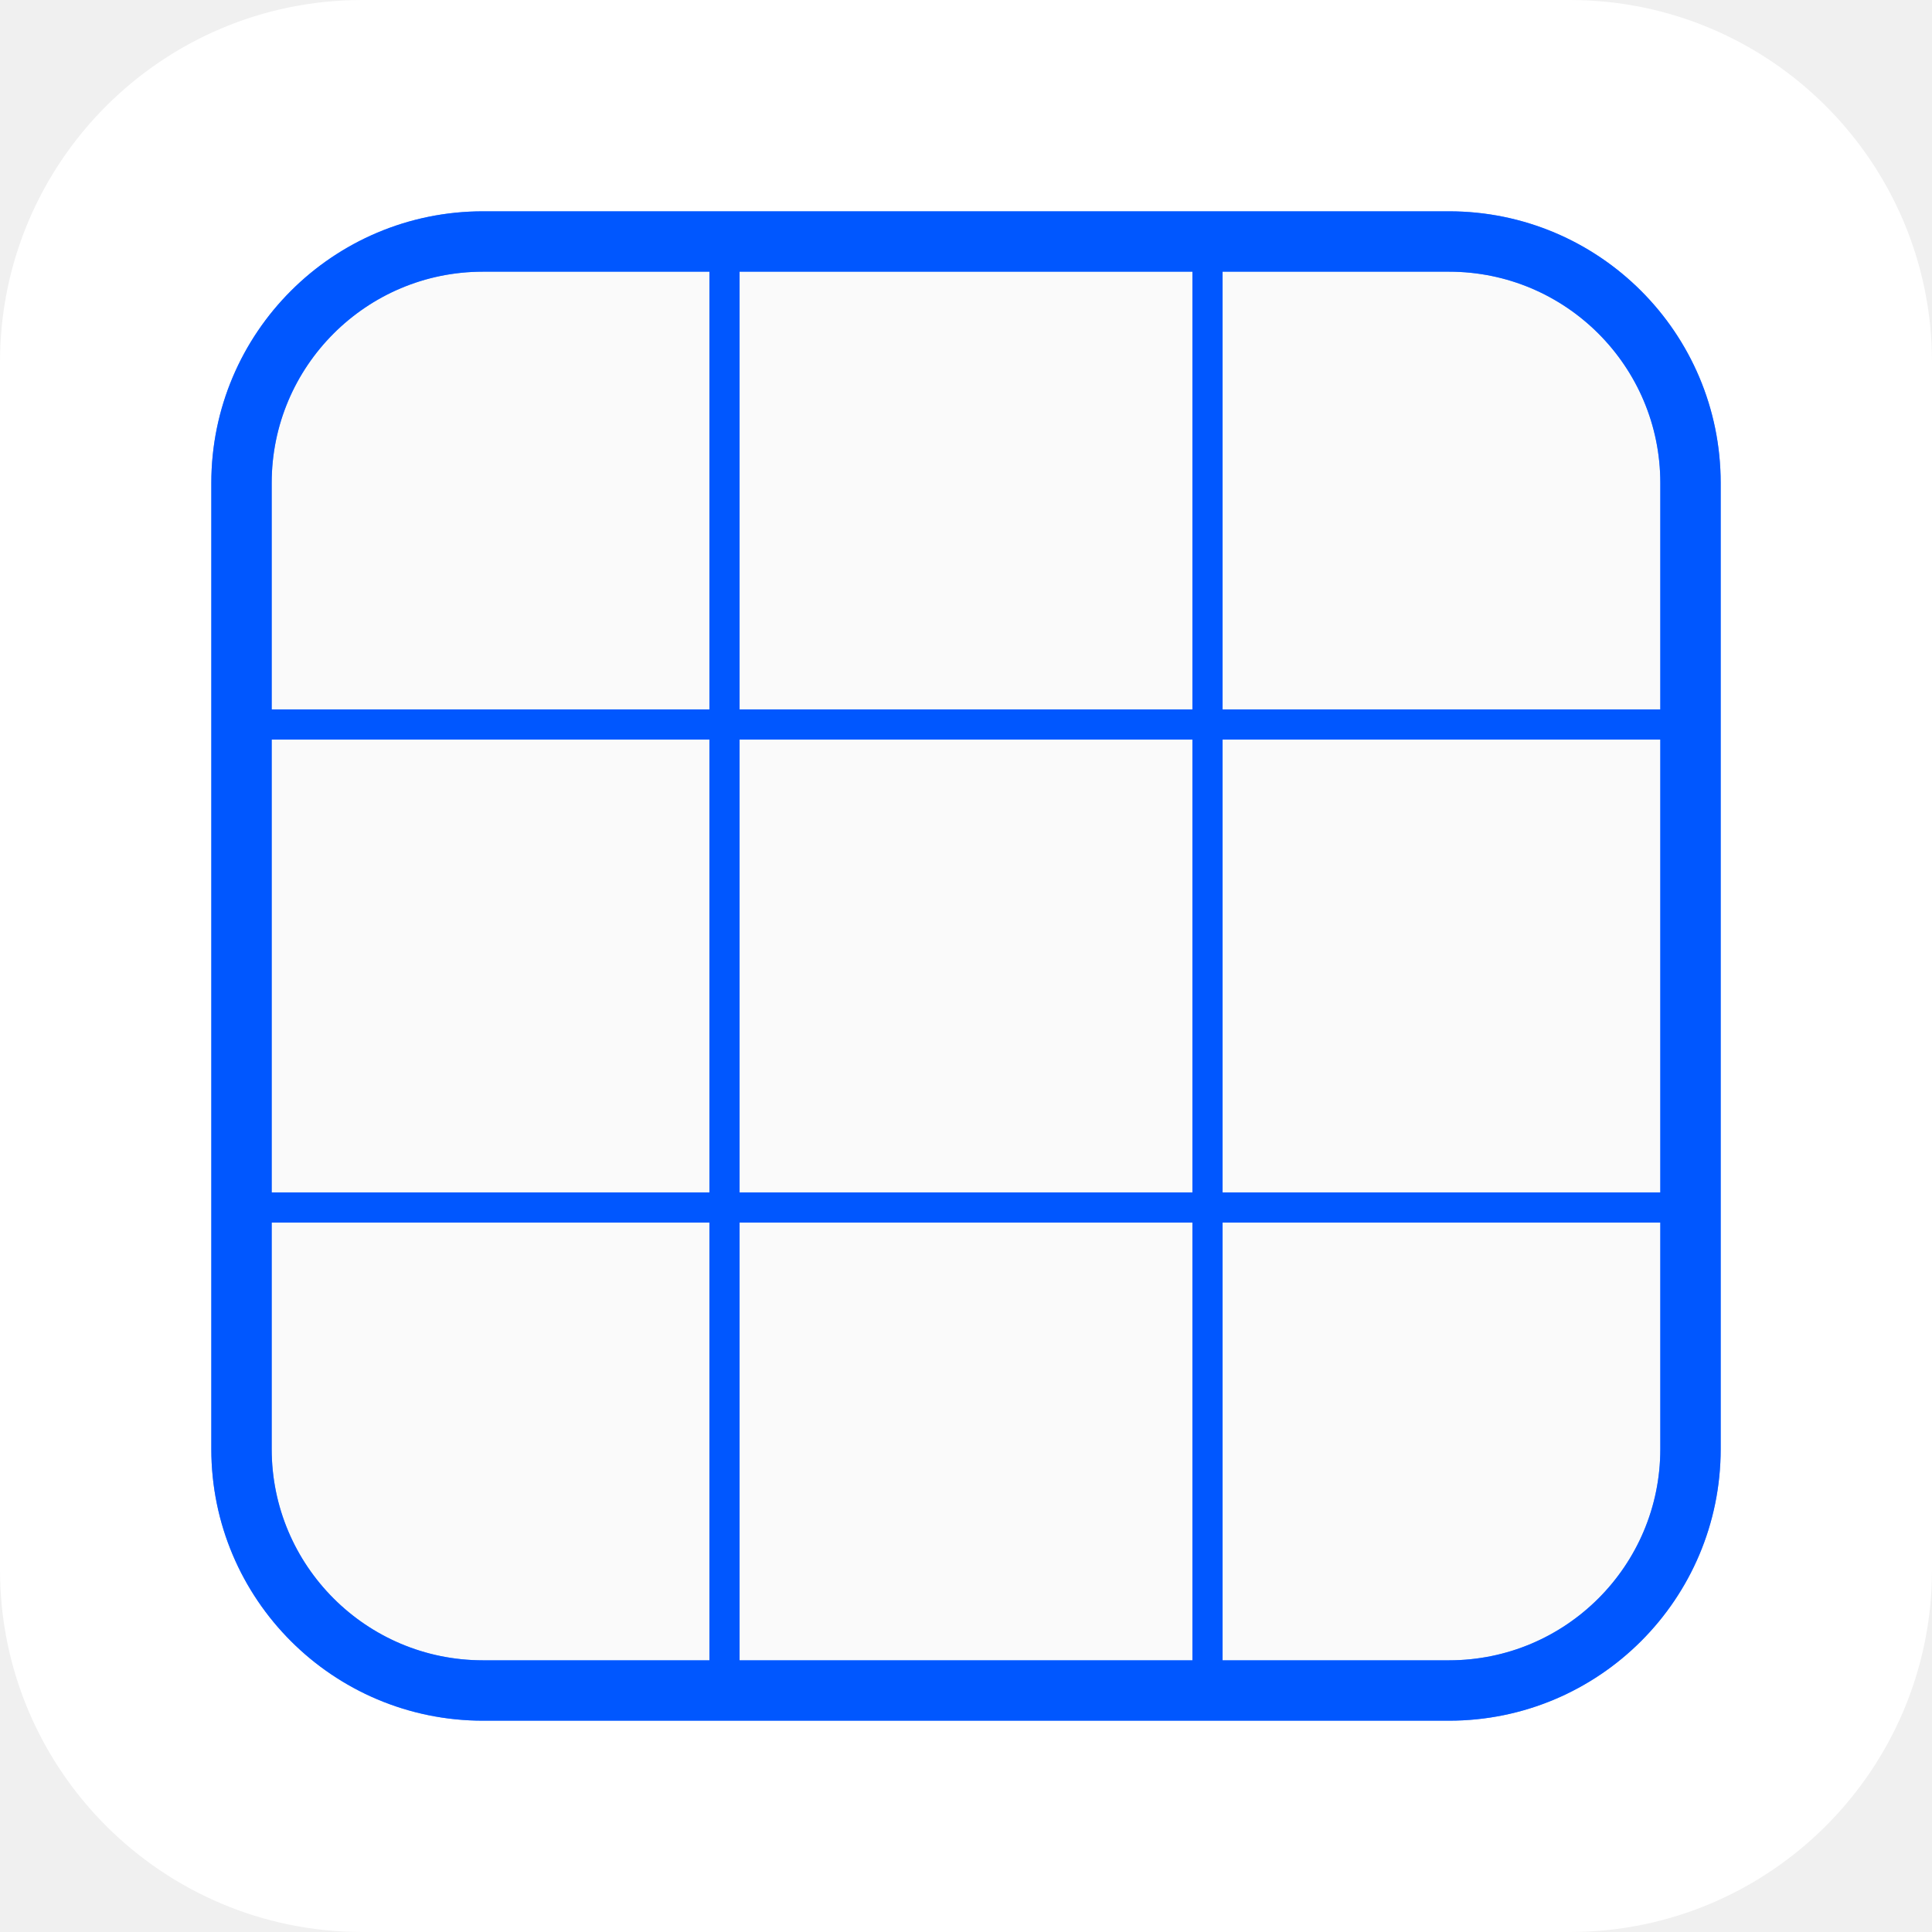
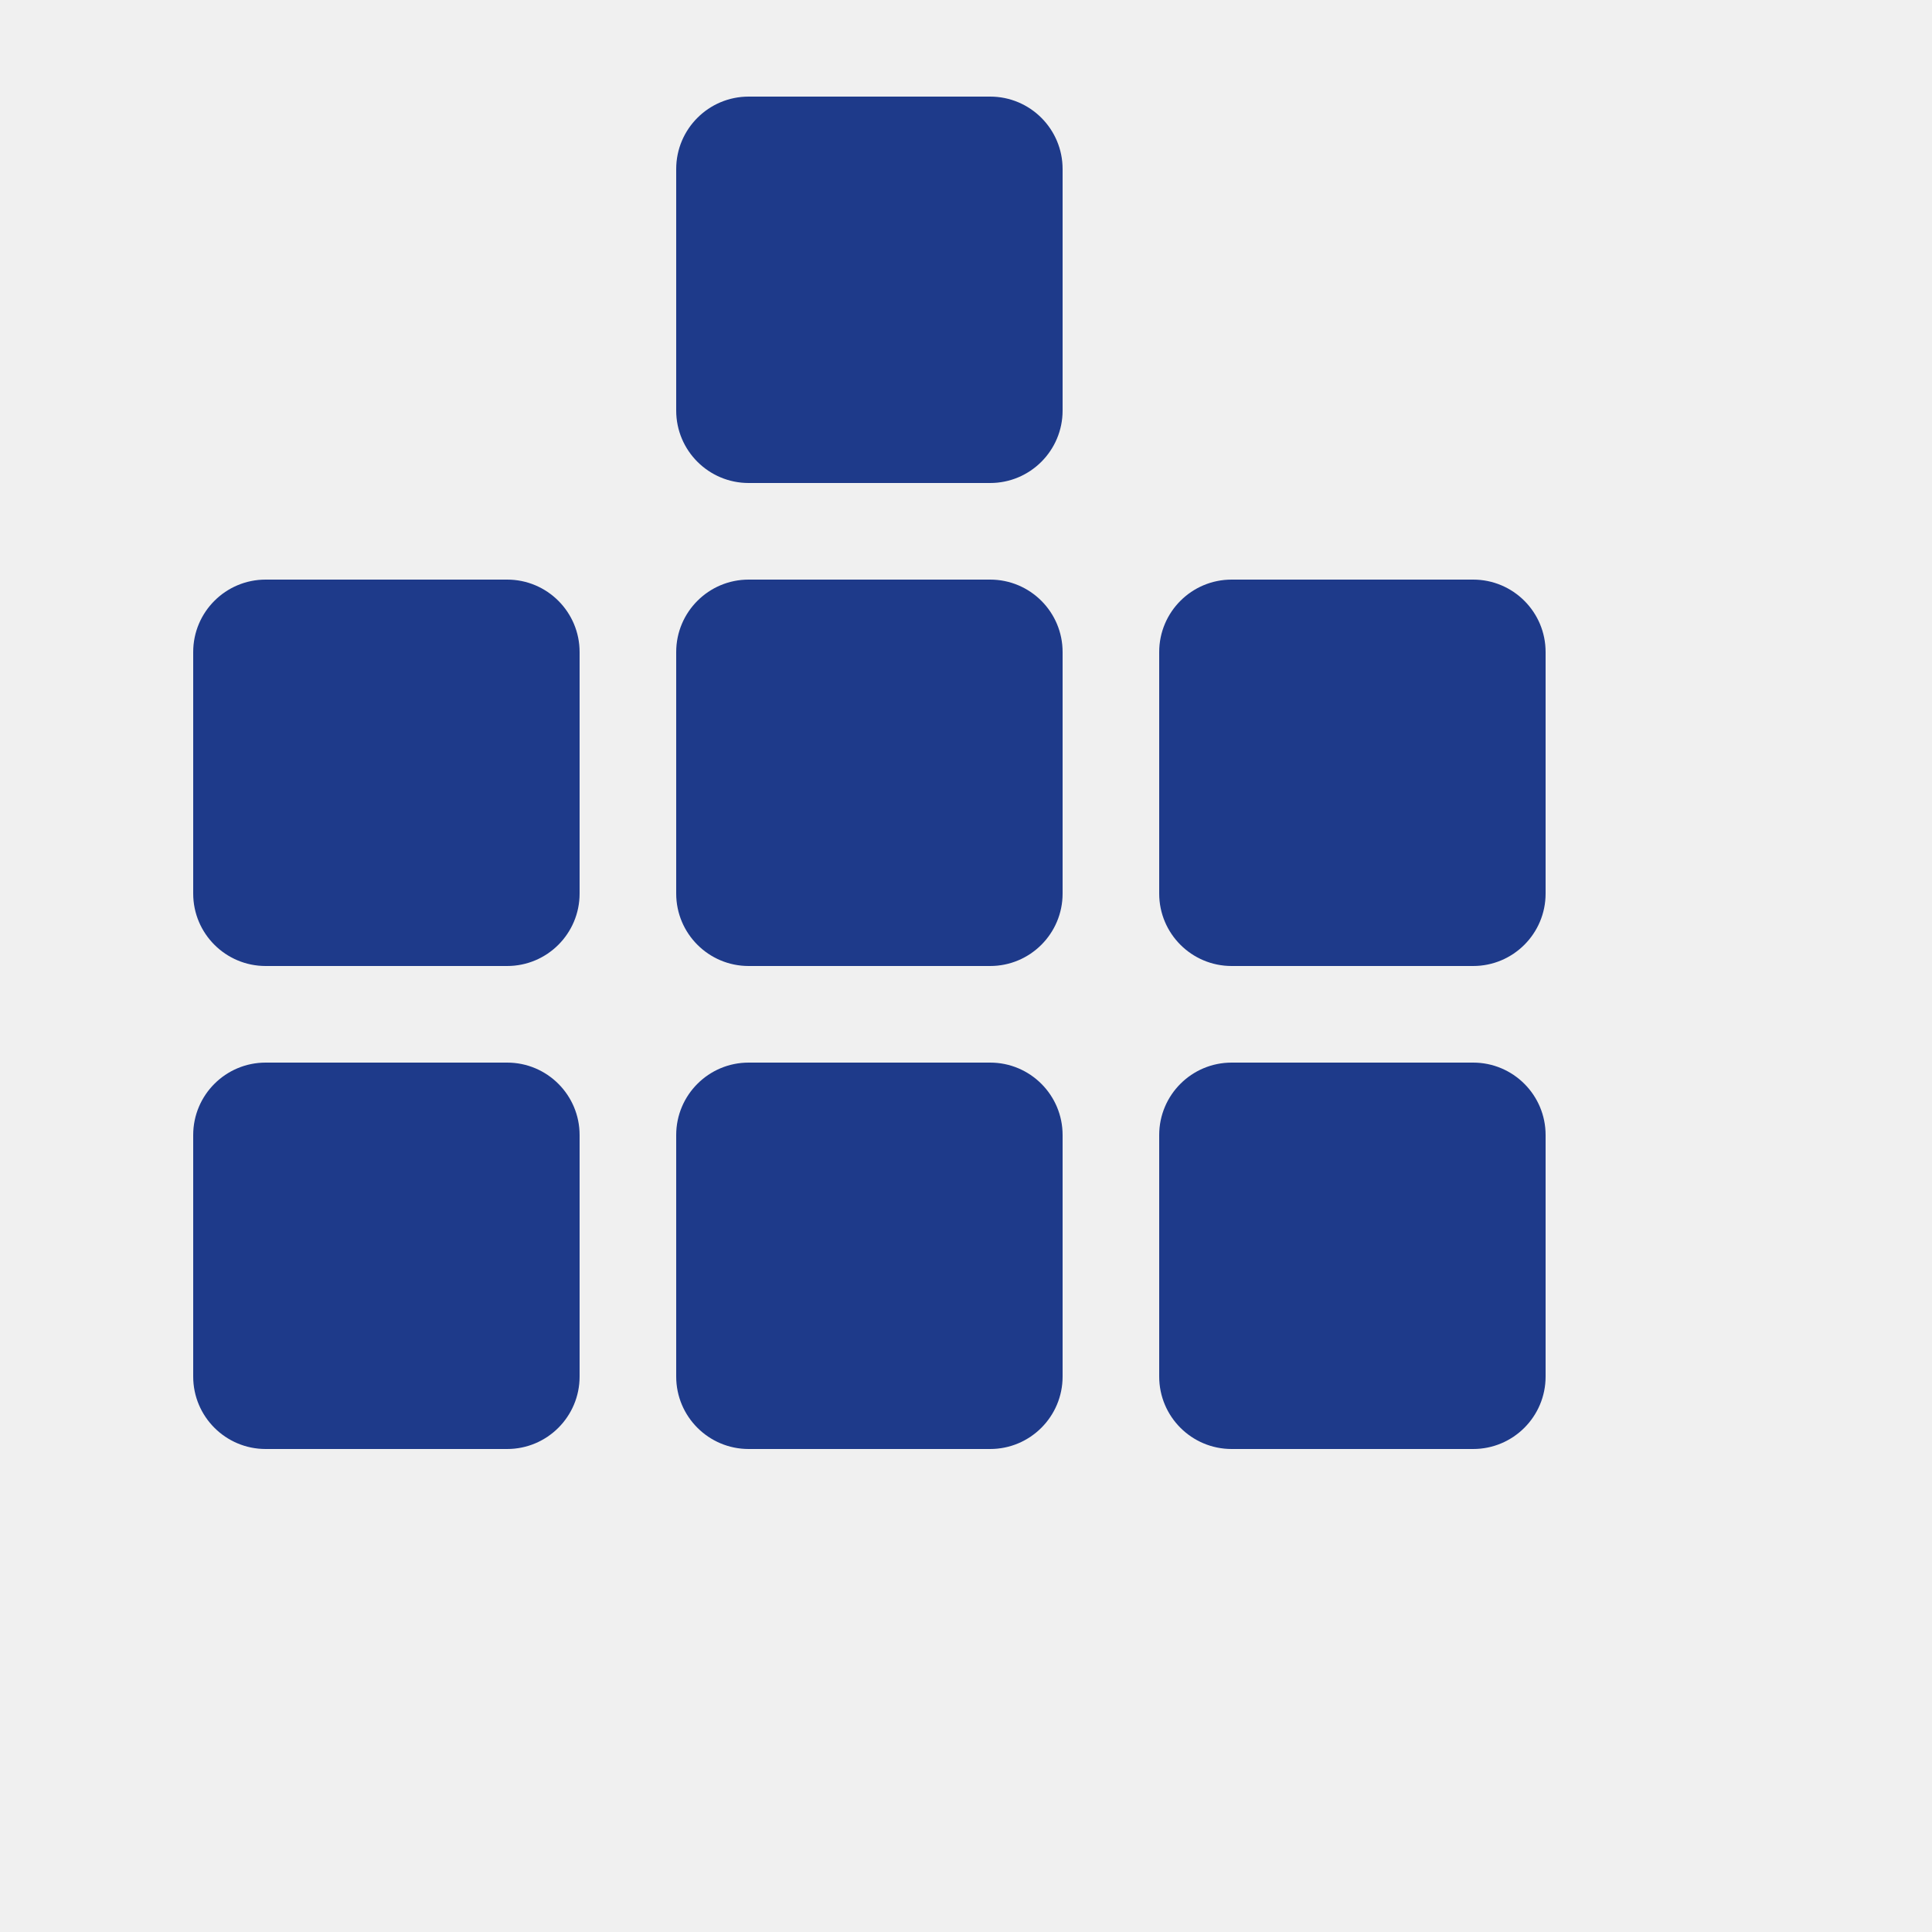
- <svg xmlns="http://www.w3.org/2000/svg" width="64" height="64" viewBox="0 0 64 64">
-   <rect width="64" height="64" rx="12" fill="#ffffff" />
-   <rect x="8" y="8" width="48" height="48" rx="8" fill="#FAFAFA" stroke="#0057FF" stroke-width="2" />
-   <g stroke="#0057FF" stroke-width="1">
-     <line x1="8" y1="24" x2="56" y2="24" />
-     <line x1="8" y1="40" x2="56" y2="40" />
-     <line x1="24" y1="8" x2="24" y2="56" />
-     <line x1="40" y1="8" x2="40" y2="56" />
-   </g>
-   <rect x="8" y="8" width="48" height="48" rx="8" fill="none" stroke="#0057FF" stroke-width="2" opacity="0.6" />
+ <svg xmlns="http://www.w3.org/2000/svg" width="40" height="40" viewBox="0 0 40 40" fill="none">
+   <rect x="4" y="12" width="8" height="8" rx="1.5" fill="#1e3a8a" />
+   <rect x="14" y="12" width="8" height="8" rx="1.5" fill="#1e3a8a" />
+   <rect x="24" y="12" width="8" height="8" rx="1.5" fill="#1e3a8a" />
+   <rect x="4" y="22" width="8" height="8" rx="1.5" fill="#1e3a8a" />
+   <rect x="14" y="22" width="8" height="8" rx="1.5" fill="#1e3a8a" />
+   <rect x="24" y="22" width="8" height="8" rx="1.5" fill="#1e3a8a" />
+   <rect x="14" y="2" width="8" height="8" rx="1.5" fill="#1e3a8a" />
</svg>
